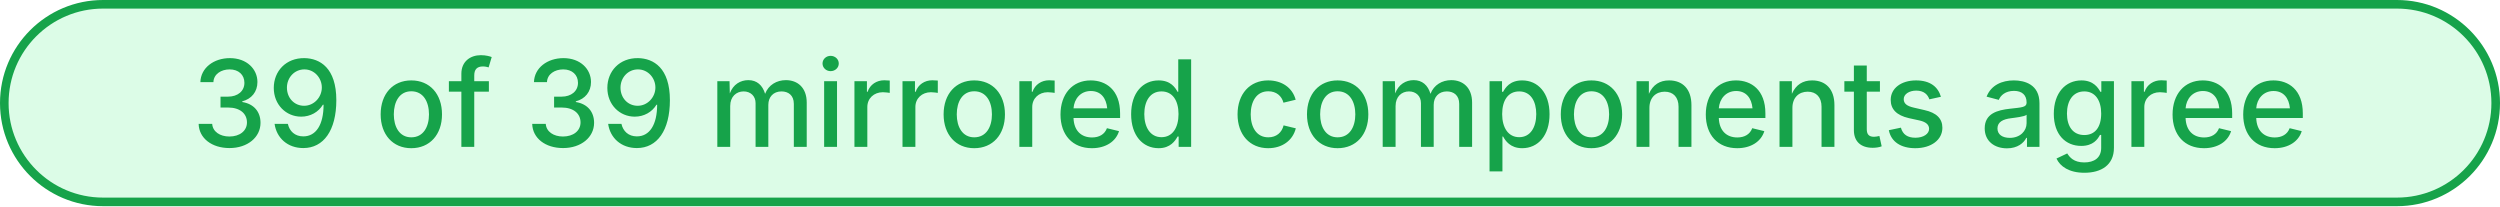
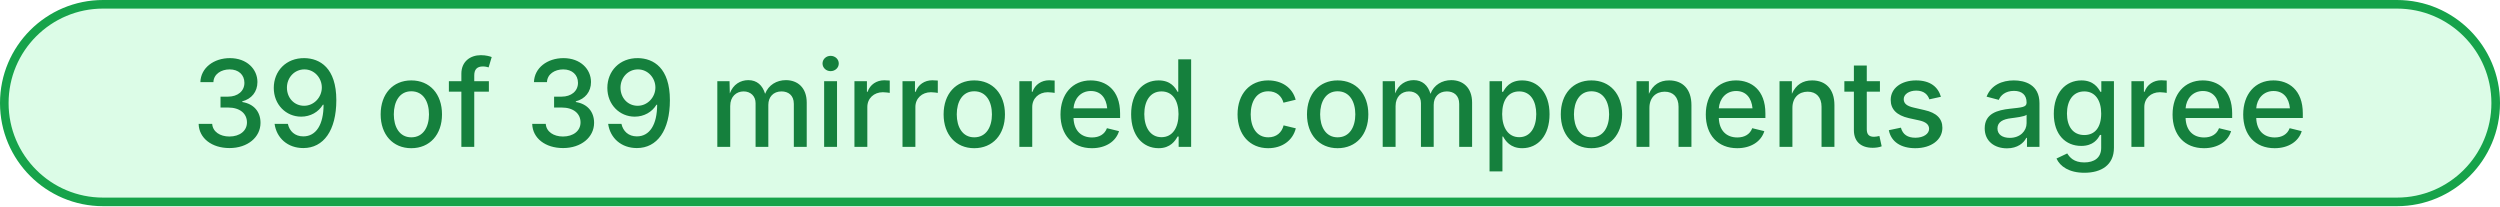
<svg xmlns="http://www.w3.org/2000/svg" width="291" height="24" viewBox="0 0 291 24" role="img" aria-label="39 of 39 mirrored components agree">
  <rect x="0.5" y="0.5" width="290" height="23" rx="11.5" fill="#dcfce7" stroke="#16a34a" />
-   <text x="145.5" y="12" dominant-baseline="central" text-anchor="middle" fill="#16a34a" font-family="Inter, ui-sans-serif, system-ui, -apple-system, 'Segoe UI', Roboto, Helvetica, Arial, sans-serif" font-size="14" font-weight="500">39 of 39 mirrored components agree</text>
+   <text x="145.5" y="12" dominant-baseline="central" text-anchor="middle" fill="#15803d" font-family="Inter, ui-sans-serif, system-ui, -apple-system, 'Segoe UI', Roboto, Helvetica, Arial, sans-serif" font-size="14" font-weight="500">39 of 39 mirrored components agree</text>
</svg>
